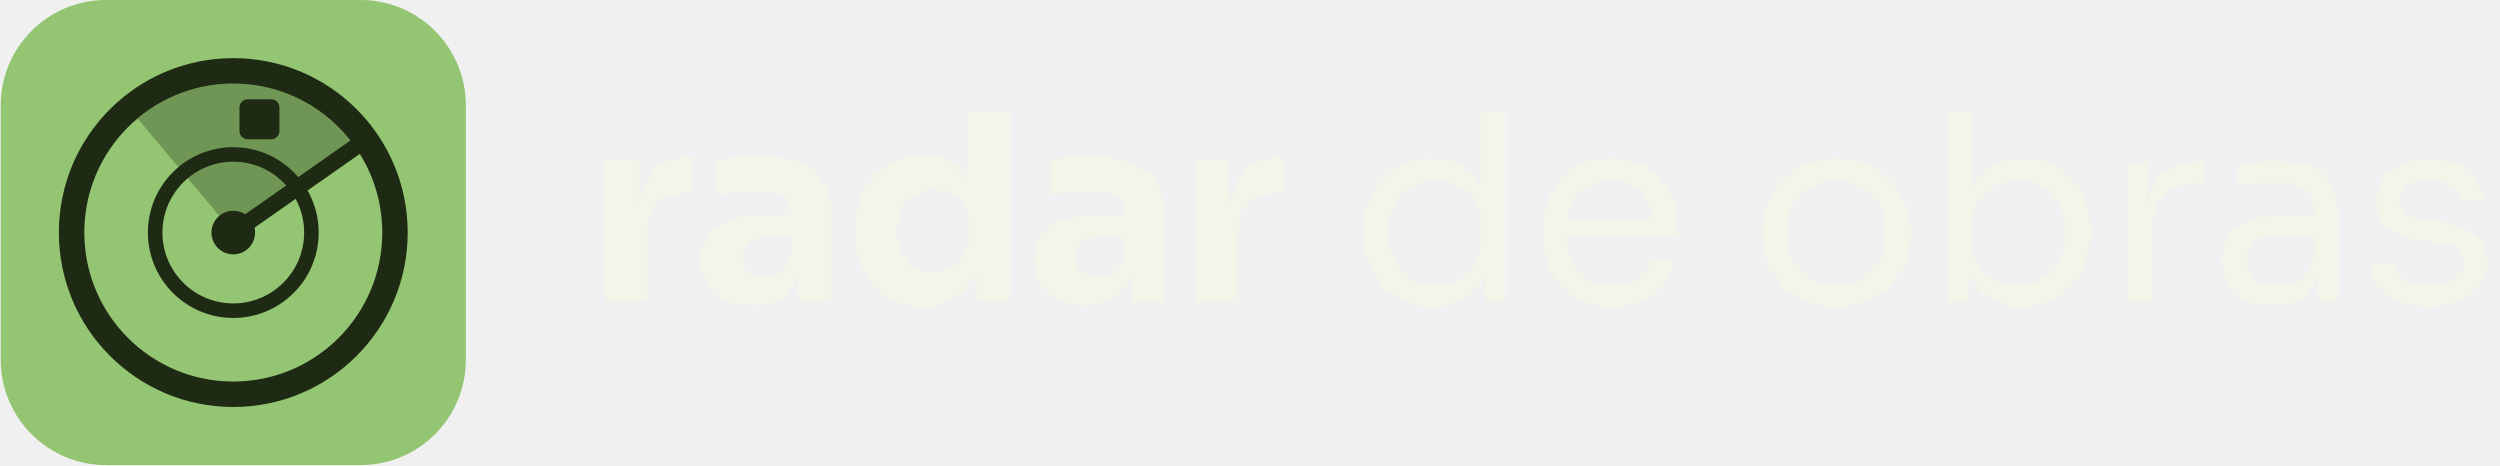
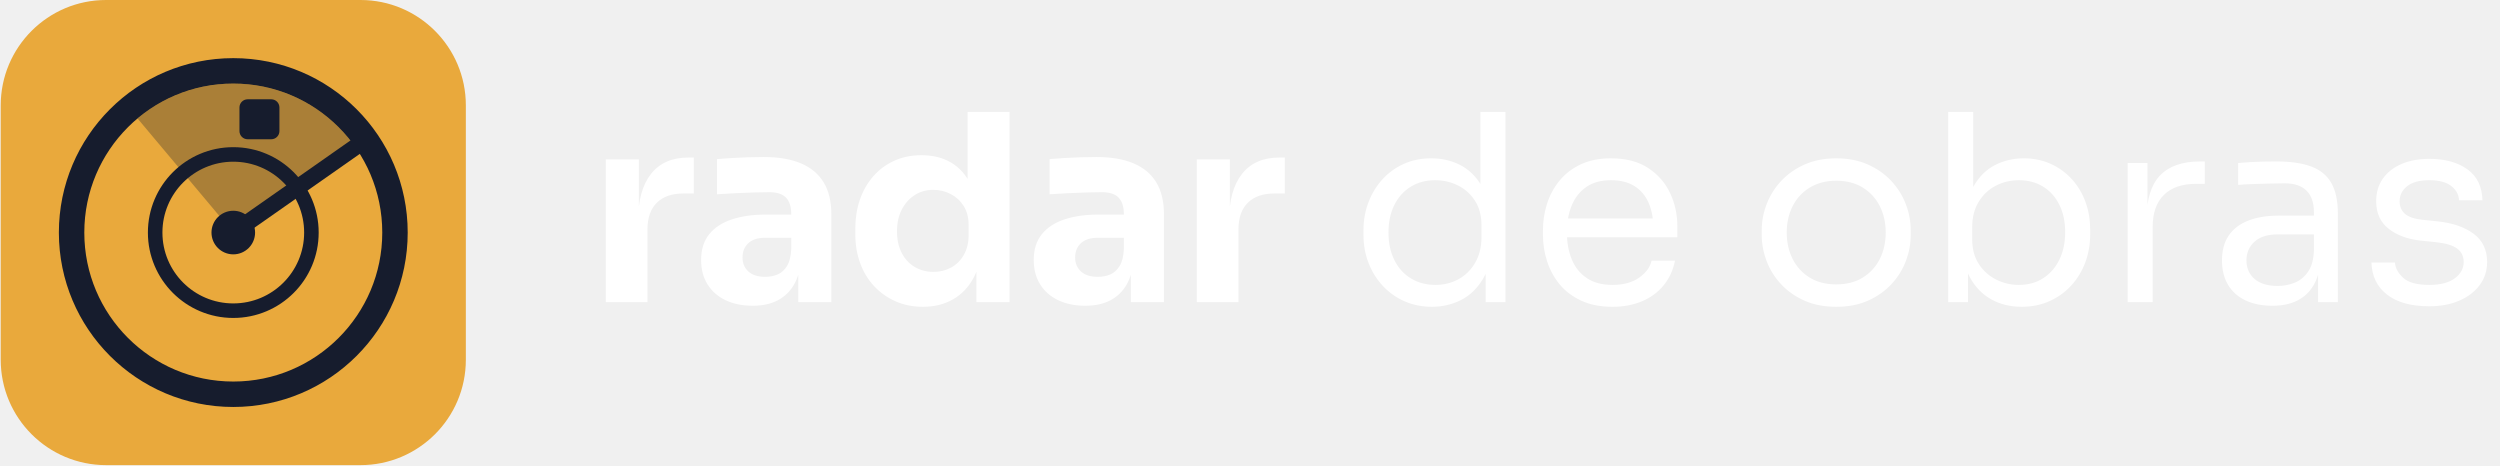
<svg xmlns="http://www.w3.org/2000/svg" viewBox="0 0 687.6 128.0" width="688" height="128" role="img" aria-label="Radar de Obras">
  <g transform="translate(0 0) scale(0.25)">
-     <rect width="512" height="512" rx="116" fill="#93C572" />
-     <path d="M 256 256 L 150.6 130.4 A 164.0 164.0 0 0 1 390.3 161.9 Z" fill="#1E2A14" fill-opacity="0.3" />
-     <circle cx="256" cy="256" r="86" fill="none" stroke="#1E2A14" stroke-width="16" />
-     <circle cx="256" cy="256" r="178" fill="none" stroke="#1E2A14" stroke-width="28" />
-     <path d="M 256 256 L 390.3 161.9" stroke="#1E2A14" stroke-width="18" stroke-linecap="round" />
-     <circle cx="256" cy="256" r="24" fill="#1E2A14" />
-     <rect x="262.8" y="109.3" width="44" height="44" rx="9" fill="#1E2A14" />
+     <rect width="512" height="512" rx="116" fill="#E9A93C" />
+     <path d="M 256 256 L 150.6 130.4 A 164.0 164.0 0 0 1 390.3 161.9 Z" fill="#161C2D" fill-opacity="0.3" />
+     <circle cx="256" cy="256" r="86" fill="none" stroke="#161C2D" stroke-width="16" />
+     <circle cx="256" cy="256" r="178" fill="none" stroke="#161C2D" stroke-width="28" />
+     <path d="M 256 256 L 390.3 161.9" stroke="#161C2D" stroke-width="18" stroke-linecap="round" />
+     <circle cx="256" cy="256" r="24" fill="#161C2D" />
+     <rect x="262.8" y="109.3" width="44" height="44" rx="9" fill="#161C2D" />
  </g>
-   <path d="M166.513 83.139V43.858H175.616V60.703H175.401Q175.401 52.388 178.949 47.872Q182.497 43.356 189.235 43.356H190.74V53.248H187.873Q183.142 53.248 180.562 55.793Q177.981 58.337 177.981 63.14V83.139Z M219.484 83.139V71.526H217.549V58.911Q217.549 55.9 216.115 54.395Q214.682 52.89 211.528 52.89Q209.951 52.89 207.37 52.961Q204.79 53.033 202.066 53.176Q199.342 53.32 197.12 53.463V43.786Q198.769 43.643 200.991 43.5Q203.213 43.356 205.578 43.284Q207.944 43.213 210.022 43.213Q216.044 43.213 220.165 44.933Q224.287 46.653 226.437 50.13Q228.588 53.606 228.588 59.054V83.139ZM206.94 84.142Q202.711 84.142 199.521 82.637Q196.332 81.132 194.54 78.3Q192.748 75.469 192.748 71.526Q192.748 67.226 194.97 64.466Q197.192 61.706 201.206 60.38Q205.22 59.054 210.452 59.054H218.839V65.434H210.381Q207.37 65.434 205.757 66.903Q204.145 68.372 204.145 70.881Q204.145 73.247 205.757 74.716Q207.37 76.186 210.381 76.186Q212.316 76.186 213.857 75.505Q215.398 74.824 216.402 73.175Q217.405 71.526 217.549 68.588L220.273 71.455Q219.914 75.54 218.301 78.336Q216.689 81.132 213.857 82.637Q211.026 84.142 206.94 84.142Z M253.819 84.429Q249.661 84.429 246.257 82.924Q242.852 81.418 240.343 78.73Q237.834 76.042 236.508 72.387Q235.182 68.731 235.182 64.502V62.853Q235.182 58.624 236.436 54.968Q237.691 51.313 240.092 48.553Q242.493 45.793 245.862 44.252Q249.231 42.711 253.389 42.711Q258.12 42.711 261.56 44.754Q265.001 46.797 266.936 50.775Q268.872 54.753 269.087 60.559L266.076 57.764V30.812H277.617V83.139H268.513V66.867H270.09Q269.875 72.458 267.761 76.401Q265.646 80.343 262.062 82.386Q258.478 84.429 253.819 84.429ZM256.686 74.824Q259.338 74.824 261.524 73.641Q263.711 72.458 265.037 70.164Q266.363 67.871 266.363 64.645V61.993Q266.363 58.839 265.001 56.689Q263.639 54.538 261.417 53.391Q259.195 52.244 256.614 52.244Q253.747 52.244 251.489 53.714Q249.231 55.183 247.941 57.728Q246.651 60.273 246.651 63.642Q246.651 67.082 247.941 69.591Q249.231 72.1 251.525 73.462Q253.819 74.824 256.686 74.824Z M311.02 83.139V71.526H309.084V58.911Q309.084 55.9 307.651 54.395Q306.217 52.89 303.063 52.89Q301.486 52.89 298.906 52.961Q296.325 53.033 293.601 53.176Q290.877 53.32 288.655 53.463V43.786Q290.304 43.643 292.526 43.5Q294.748 43.356 297.114 43.284Q299.479 43.213 301.558 43.213Q307.579 43.213 311.7 44.933Q315.822 46.653 317.972 50.13Q320.123 53.606 320.123 59.054V83.139ZM298.476 84.142Q294.246 84.142 291.057 82.637Q287.867 81.132 286.075 78.3Q284.283 75.469 284.283 71.526Q284.283 67.226 286.505 64.466Q288.727 61.706 292.741 60.38Q296.755 59.054 301.988 59.054H310.374V65.434H301.916Q298.906 65.434 297.293 66.903Q295.68 68.372 295.68 70.881Q295.68 73.247 297.293 74.716Q298.906 76.186 301.916 76.186Q303.852 76.186 305.393 75.505Q306.934 74.824 307.937 73.175Q308.941 71.526 309.084 68.588L311.808 71.455Q311.45 75.54 309.837 78.336Q308.224 81.132 305.393 82.637Q302.561 84.142 298.476 84.142Z M329.155 83.139V43.858H338.258V60.703H338.043Q338.043 52.388 341.591 47.872Q345.139 43.356 351.877 43.356H353.382V53.248H350.515Q345.784 53.248 343.204 55.793Q340.623 58.337 340.623 63.14V83.139Z" fill="#F1F5EA" />
-   <path d="M393.882 84.429Q389.796 84.429 386.355 82.924Q382.915 81.418 380.37 78.694Q377.825 75.971 376.428 72.387Q375.03 68.803 375.03 64.645V63.355Q375.03 59.269 376.392 55.685Q377.754 52.101 380.227 49.377Q382.7 46.653 386.104 45.112Q389.509 43.571 393.667 43.571Q398.039 43.571 401.623 45.399Q405.207 47.227 407.501 51.098Q409.795 54.968 410.081 61.133L407.214 56.545V30.812H414.095V83.139H408.648V66.15H410.655Q410.368 72.673 407.931 76.723Q405.494 80.773 401.802 82.601Q398.111 84.429 393.882 84.429ZM394.813 78.408Q398.326 78.408 401.193 76.831Q404.06 75.254 405.78 72.279Q407.501 69.304 407.501 65.29V61.993Q407.501 58.051 405.745 55.291Q403.988 52.531 401.085 51.062Q398.182 49.592 394.742 49.592Q390.943 49.592 388.04 51.384Q385.137 53.176 383.524 56.402Q381.911 59.628 381.911 64.0Q381.911 68.372 383.56 71.634Q385.208 74.895 388.147 76.652Q391.086 78.408 394.813 78.408Z M443.556 84.429Q438.538 84.429 434.883 82.708Q431.227 80.988 428.933 78.157Q426.639 75.325 425.528 71.813Q424.417 68.301 424.417 64.645V63.355Q424.417 59.628 425.528 56.115Q426.639 52.603 428.933 49.772Q431.227 46.94 434.775 45.256Q438.323 43.571 443.126 43.571Q449.362 43.571 453.412 46.259Q457.462 48.947 459.433 53.176Q461.404 57.405 461.404 62.208V65.29H427.428V60.129H456.387L454.81 62.925Q454.81 58.839 453.519 55.864Q452.229 52.89 449.649 51.241Q447.068 49.592 443.126 49.592Q439.04 49.592 436.352 51.456Q433.664 53.32 432.338 56.545Q431.012 59.771 431.012 64.0Q431.012 68.086 432.338 71.347Q433.664 74.609 436.46 76.508Q439.255 78.408 443.556 78.408Q448.072 78.408 450.903 76.401Q453.734 74.394 454.308 71.741H460.759Q459.971 75.684 457.605 78.551Q455.24 81.418 451.656 82.924Q448.072 84.429 443.556 84.429Z M505.129 84.429Q500.111 84.429 496.312 82.708Q492.513 80.988 489.897 78.157Q487.281 75.325 485.955 71.813Q484.628 68.301 484.628 64.645V63.355Q484.628 59.699 485.99 56.151Q487.352 52.603 490.004 49.772Q492.657 46.94 496.456 45.256Q500.255 43.571 505.129 43.571Q510.003 43.571 513.802 45.256Q517.601 46.94 520.253 49.772Q522.906 52.603 524.268 56.151Q525.629 59.699 525.629 63.355V64.645Q525.629 68.301 524.303 71.813Q522.977 75.325 520.361 78.157Q517.745 80.988 513.946 82.708Q510.147 84.429 505.129 84.429ZM505.129 78.264Q509.43 78.264 512.476 76.365Q515.523 74.465 517.135 71.24Q518.748 68.014 518.748 64.0Q518.748 59.914 517.1 56.689Q515.451 53.463 512.404 51.599Q509.358 49.736 505.129 49.736Q500.972 49.736 497.889 51.599Q494.807 53.463 493.158 56.689Q491.51 59.914 491.51 64.0Q491.51 68.014 493.123 71.24Q494.735 74.465 497.782 76.365Q500.828 78.264 505.129 78.264Z M556.165 84.429Q551.434 84.429 547.743 82.35Q544.051 80.271 541.901 76.293Q539.75 72.315 539.535 66.724H541.399V83.139H535.951V30.812H542.833V56.259L540.396 61.491Q540.682 55.255 542.904 51.313Q545.126 47.37 548.746 45.471Q552.366 43.571 556.739 43.571Q560.824 43.571 564.193 45.112Q567.562 46.653 569.999 49.341Q572.436 52.029 573.727 55.578Q575.017 59.126 575.017 63.212V64.502Q575.017 68.588 573.691 72.172Q572.365 75.756 569.856 78.515Q567.347 81.275 563.871 82.852Q560.394 84.429 556.165 84.429ZM555.377 78.408Q559.247 78.408 562.115 76.544Q564.982 74.68 566.559 71.419Q568.136 68.157 568.136 63.857Q568.136 59.556 566.523 56.33Q564.91 53.105 562.043 51.348Q559.176 49.592 555.377 49.592Q551.936 49.592 548.997 51.133Q546.058 52.675 544.302 55.578Q542.546 58.481 542.546 62.566V65.864Q542.546 69.806 544.338 72.602Q546.13 75.397 549.069 76.902Q552.008 78.408 555.377 78.408Z M585.339 83.139V44.861H590.787V60.631H590.5Q590.5 52.244 594.191 48.338Q597.883 44.431 605.266 44.431H606.556V50.596H604.119Q598.385 50.596 595.302 53.642Q592.22 56.689 592.22 62.423V83.139Z M637.737 83.139V71.67H636.59V58.409Q636.59 54.467 634.547 52.46Q632.504 50.452 628.562 50.452Q626.34 50.452 623.974 50.524Q621.609 50.596 619.459 50.668Q617.308 50.739 615.731 50.883V44.861Q617.308 44.718 619.064 44.611Q620.82 44.503 622.684 44.467Q624.548 44.431 626.268 44.431Q632.146 44.431 635.873 45.829Q639.601 47.227 641.393 50.381Q643.185 53.535 643.185 58.911V83.139ZM625.193 84.142Q620.892 84.142 617.774 82.673Q614.656 81.203 612.972 78.408Q611.287 75.612 611.287 71.67Q611.287 67.584 613.115 64.86Q614.943 62.136 618.455 60.739Q621.967 59.341 626.913 59.341H637.307V64.502H626.627Q622.469 64.502 620.247 66.509Q618.025 68.516 618.025 71.67Q618.025 74.824 620.247 76.759Q622.469 78.694 626.627 78.694Q629.064 78.694 631.286 77.798Q633.508 76.902 634.977 74.788Q636.447 72.673 636.59 68.946L638.454 71.67Q638.095 75.756 636.483 78.515Q634.87 81.275 632.038 82.708Q629.207 84.142 625.193 84.142Z M668.344 84.285Q660.818 84.285 656.696 81.06Q652.575 77.834 652.431 72.243H658.883Q659.026 74.465 661.14 76.436Q663.255 78.408 668.344 78.408Q672.932 78.408 675.369 76.58Q677.806 74.752 677.806 72.1Q677.806 69.734 676.014 68.408Q674.222 67.082 670.208 66.652L666.051 66.222Q660.603 65.649 657.162 62.961Q653.722 60.273 653.722 55.398Q653.722 51.743 655.585 49.126Q657.449 46.51 660.746 45.112Q664.044 43.715 668.344 43.715Q674.796 43.715 678.81 46.582Q682.824 49.449 682.967 55.112H676.516Q676.444 52.818 674.401 51.205Q672.358 49.592 668.344 49.592Q664.33 49.592 662.252 51.241Q660.173 52.89 660.173 55.398Q660.173 57.549 661.642 58.839Q663.112 60.129 666.481 60.488L670.638 60.918Q676.803 61.563 680.53 64.323Q684.257 67.082 684.257 72.1Q684.257 75.684 682.214 78.444Q680.172 81.203 676.588 82.744Q673.004 84.285 668.344 84.285Z" fill="#F1F5EA" />
+   <path d="M166.513 83.139V43.858H175.616V60.703H175.401Q175.401 52.388 178.949 47.872Q182.497 43.356 189.235 43.356H190.74V53.248H187.873Q183.142 53.248 180.562 55.793Q177.981 58.337 177.981 63.14V83.139Z M219.484 83.139V71.526H217.549V58.911Q217.549 55.9 216.115 54.395Q214.682 52.89 211.528 52.89Q209.951 52.89 207.37 52.961Q204.79 53.033 202.066 53.176Q199.342 53.32 197.12 53.463V43.786Q198.769 43.643 200.991 43.5Q203.213 43.356 205.578 43.284Q207.944 43.213 210.022 43.213Q216.044 43.213 220.165 44.933Q224.287 46.653 226.437 50.13Q228.588 53.606 228.588 59.054V83.139ZM206.94 84.142Q202.711 84.142 199.521 82.637Q196.332 81.132 194.54 78.3Q192.748 75.469 192.748 71.526Q192.748 67.226 194.97 64.466Q197.192 61.706 201.206 60.38Q205.22 59.054 210.452 59.054H218.839V65.434H210.381Q207.37 65.434 205.757 66.903Q204.145 68.372 204.145 70.881Q204.145 73.247 205.757 74.716Q207.37 76.186 210.381 76.186Q212.316 76.186 213.857 75.505Q215.398 74.824 216.402 73.175Q217.405 71.526 217.549 68.588L220.273 71.455Q219.914 75.54 218.301 78.336Q216.689 81.132 213.857 82.637Q211.026 84.142 206.94 84.142Z M253.819 84.429Q249.661 84.429 246.257 82.924Q242.852 81.418 240.343 78.73Q237.834 76.042 236.508 72.387Q235.182 68.731 235.182 64.502V62.853Q235.182 58.624 236.436 54.968Q237.691 51.313 240.092 48.553Q242.493 45.793 245.862 44.252Q249.231 42.711 253.389 42.711Q258.12 42.711 261.56 44.754Q265.001 46.797 266.936 50.775Q268.872 54.753 269.087 60.559L266.076 57.764V30.812H277.617V83.139H268.513V66.867H270.09Q269.875 72.458 267.761 76.401Q265.646 80.343 262.062 82.386Q258.478 84.429 253.819 84.429ZM256.686 74.824Q259.338 74.824 261.524 73.641Q263.711 72.458 265.037 70.164Q266.363 67.871 266.363 64.645V61.993Q266.363 58.839 265.001 56.689Q263.639 54.538 261.417 53.391Q259.195 52.244 256.614 52.244Q253.747 52.244 251.489 53.714Q249.231 55.183 247.941 57.728Q246.651 60.273 246.651 63.642Q246.651 67.082 247.941 69.591Q249.231 72.1 251.525 73.462Q253.819 74.824 256.686 74.824Z M311.02 83.139V71.526H309.084V58.911Q309.084 55.9 307.651 54.395Q306.217 52.89 303.063 52.89Q301.486 52.89 298.906 52.961Q296.325 53.033 293.601 53.176Q290.877 53.32 288.655 53.463V43.786Q290.304 43.643 292.526 43.5Q294.748 43.356 297.114 43.284Q299.479 43.213 301.558 43.213Q307.579 43.213 311.7 44.933Q315.822 46.653 317.972 50.13Q320.123 53.606 320.123 59.054V83.139ZM298.476 84.142Q294.246 84.142 291.057 82.637Q287.867 81.132 286.075 78.3Q284.283 75.469 284.283 71.526Q284.283 67.226 286.505 64.466Q288.727 61.706 292.741 60.38Q296.755 59.054 301.988 59.054H310.374V65.434H301.916Q298.906 65.434 297.293 66.903Q295.68 68.372 295.68 70.881Q295.68 73.247 297.293 74.716Q298.906 76.186 301.916 76.186Q303.852 76.186 305.393 75.505Q306.934 74.824 307.937 73.175Q308.941 71.526 309.084 68.588L311.808 71.455Q311.45 75.54 309.837 78.336Q308.224 81.132 305.393 82.637Q302.561 84.142 298.476 84.142Z M329.155 83.139V43.858H338.258V60.703H338.043Q338.043 52.388 341.591 47.872Q345.139 43.356 351.877 43.356H353.382V53.248H350.515Q345.784 53.248 343.204 55.793Q340.623 58.337 340.623 63.14V83.139Z" fill="#FFFFFF" />
+   <path d="M393.882 84.429Q389.796 84.429 386.355 82.924Q382.915 81.418 380.37 78.694Q377.825 75.971 376.428 72.387Q375.03 68.803 375.03 64.645V63.355Q375.03 59.269 376.392 55.685Q377.754 52.101 380.227 49.377Q382.7 46.653 386.104 45.112Q389.509 43.571 393.667 43.571Q398.039 43.571 401.623 45.399Q405.207 47.227 407.501 51.098Q409.795 54.968 410.081 61.133L407.214 56.545V30.812H414.095V83.139H408.648V66.15H410.655Q410.368 72.673 407.931 76.723Q405.494 80.773 401.802 82.601Q398.111 84.429 393.882 84.429ZM394.813 78.408Q398.326 78.408 401.193 76.831Q404.06 75.254 405.78 72.279Q407.501 69.304 407.501 65.29V61.993Q407.501 58.051 405.745 55.291Q403.988 52.531 401.085 51.062Q398.182 49.592 394.742 49.592Q390.943 49.592 388.04 51.384Q385.137 53.176 383.524 56.402Q381.911 59.628 381.911 64.0Q381.911 68.372 383.56 71.634Q385.208 74.895 388.147 76.652Q391.086 78.408 394.813 78.408Z M443.556 84.429Q438.538 84.429 434.883 82.708Q431.227 80.988 428.933 78.157Q426.639 75.325 425.528 71.813Q424.417 68.301 424.417 64.645V63.355Q424.417 59.628 425.528 56.115Q426.639 52.603 428.933 49.772Q431.227 46.94 434.775 45.256Q438.323 43.571 443.126 43.571Q449.362 43.571 453.412 46.259Q457.462 48.947 459.433 53.176Q461.404 57.405 461.404 62.208V65.29H427.428V60.129H456.387L454.81 62.925Q454.81 58.839 453.519 55.864Q452.229 52.89 449.649 51.241Q447.068 49.592 443.126 49.592Q439.04 49.592 436.352 51.456Q433.664 53.32 432.338 56.545Q431.012 59.771 431.012 64.0Q431.012 68.086 432.338 71.347Q433.664 74.609 436.46 76.508Q439.255 78.408 443.556 78.408Q448.072 78.408 450.903 76.401Q453.734 74.394 454.308 71.741H460.759Q459.971 75.684 457.605 78.551Q455.24 81.418 451.656 82.924Q448.072 84.429 443.556 84.429Z M505.129 84.429Q500.111 84.429 496.312 82.708Q492.513 80.988 489.897 78.157Q487.281 75.325 485.955 71.813Q484.628 68.301 484.628 64.645V63.355Q484.628 59.699 485.99 56.151Q487.352 52.603 490.004 49.772Q492.657 46.94 496.456 45.256Q500.255 43.571 505.129 43.571Q510.003 43.571 513.802 45.256Q517.601 46.94 520.253 49.772Q522.906 52.603 524.268 56.151Q525.629 59.699 525.629 63.355V64.645Q525.629 68.301 524.303 71.813Q522.977 75.325 520.361 78.157Q517.745 80.988 513.946 82.708Q510.147 84.429 505.129 84.429ZM505.129 78.264Q509.43 78.264 512.476 76.365Q515.523 74.465 517.135 71.24Q518.748 68.014 518.748 64.0Q518.748 59.914 517.1 56.689Q515.451 53.463 512.404 51.599Q509.358 49.736 505.129 49.736Q500.972 49.736 497.889 51.599Q494.807 53.463 493.158 56.689Q491.51 59.914 491.51 64.0Q491.51 68.014 493.123 71.24Q494.735 74.465 497.782 76.365Q500.828 78.264 505.129 78.264Z M556.165 84.429Q551.434 84.429 547.743 82.35Q544.051 80.271 541.901 76.293Q539.75 72.315 539.535 66.724H541.399V83.139H535.951V30.812H542.833V56.259L540.396 61.491Q540.682 55.255 542.904 51.313Q545.126 47.37 548.746 45.471Q552.366 43.571 556.739 43.571Q560.824 43.571 564.193 45.112Q567.562 46.653 569.999 49.341Q572.436 52.029 573.727 55.578Q575.017 59.126 575.017 63.212V64.502Q575.017 68.588 573.691 72.172Q572.365 75.756 569.856 78.515Q567.347 81.275 563.871 82.852Q560.394 84.429 556.165 84.429ZM555.377 78.408Q559.247 78.408 562.115 76.544Q564.982 74.68 566.559 71.419Q568.136 68.157 568.136 63.857Q568.136 59.556 566.523 56.33Q564.91 53.105 562.043 51.348Q559.176 49.592 555.377 49.592Q551.936 49.592 548.997 51.133Q546.058 52.675 544.302 55.578Q542.546 58.481 542.546 62.566V65.864Q542.546 69.806 544.338 72.602Q546.13 75.397 549.069 76.902Q552.008 78.408 555.377 78.408Z M585.339 83.139V44.861H590.787V60.631H590.5Q590.5 52.244 594.191 48.338Q597.883 44.431 605.266 44.431H606.556V50.596H604.119Q598.385 50.596 595.302 53.642Q592.22 56.689 592.22 62.423V83.139Z M637.737 83.139V71.67H636.59V58.409Q636.59 54.467 634.547 52.46Q632.504 50.452 628.562 50.452Q626.34 50.452 623.974 50.524Q621.609 50.596 619.459 50.668Q617.308 50.739 615.731 50.883V44.861Q617.308 44.718 619.064 44.611Q620.82 44.503 622.684 44.467Q624.548 44.431 626.268 44.431Q632.146 44.431 635.873 45.829Q639.601 47.227 641.393 50.381Q643.185 53.535 643.185 58.911V83.139ZM625.193 84.142Q620.892 84.142 617.774 82.673Q614.656 81.203 612.972 78.408Q611.287 75.612 611.287 71.67Q611.287 67.584 613.115 64.86Q614.943 62.136 618.455 60.739Q621.967 59.341 626.913 59.341H637.307V64.502H626.627Q622.469 64.502 620.247 66.509Q618.025 68.516 618.025 71.67Q618.025 74.824 620.247 76.759Q622.469 78.694 626.627 78.694Q629.064 78.694 631.286 77.798Q633.508 76.902 634.977 74.788Q636.447 72.673 636.59 68.946L638.454 71.67Q638.095 75.756 636.483 78.515Q634.87 81.275 632.038 82.708Q629.207 84.142 625.193 84.142Z M668.344 84.285Q660.818 84.285 656.696 81.06Q652.575 77.834 652.431 72.243H658.883Q659.026 74.465 661.14 76.436Q663.255 78.408 668.344 78.408Q672.932 78.408 675.369 76.58Q677.806 74.752 677.806 72.1Q677.806 69.734 676.014 68.408Q674.222 67.082 670.208 66.652L666.051 66.222Q660.603 65.649 657.162 62.961Q653.722 60.273 653.722 55.398Q653.722 51.743 655.585 49.126Q657.449 46.51 660.746 45.112Q664.044 43.715 668.344 43.715Q674.796 43.715 678.81 46.582Q682.824 49.449 682.967 55.112H676.516Q676.444 52.818 674.401 51.205Q672.358 49.592 668.344 49.592Q664.33 49.592 662.252 51.241Q660.173 52.89 660.173 55.398Q660.173 57.549 661.642 58.839Q663.112 60.129 666.481 60.488L670.638 60.918Q676.803 61.563 680.53 64.323Q684.257 67.082 684.257 72.1Q684.257 75.684 682.214 78.444Q680.172 81.203 676.588 82.744Q673.004 84.285 668.344 84.285Z" fill="#FFFFFF" />
</svg>
